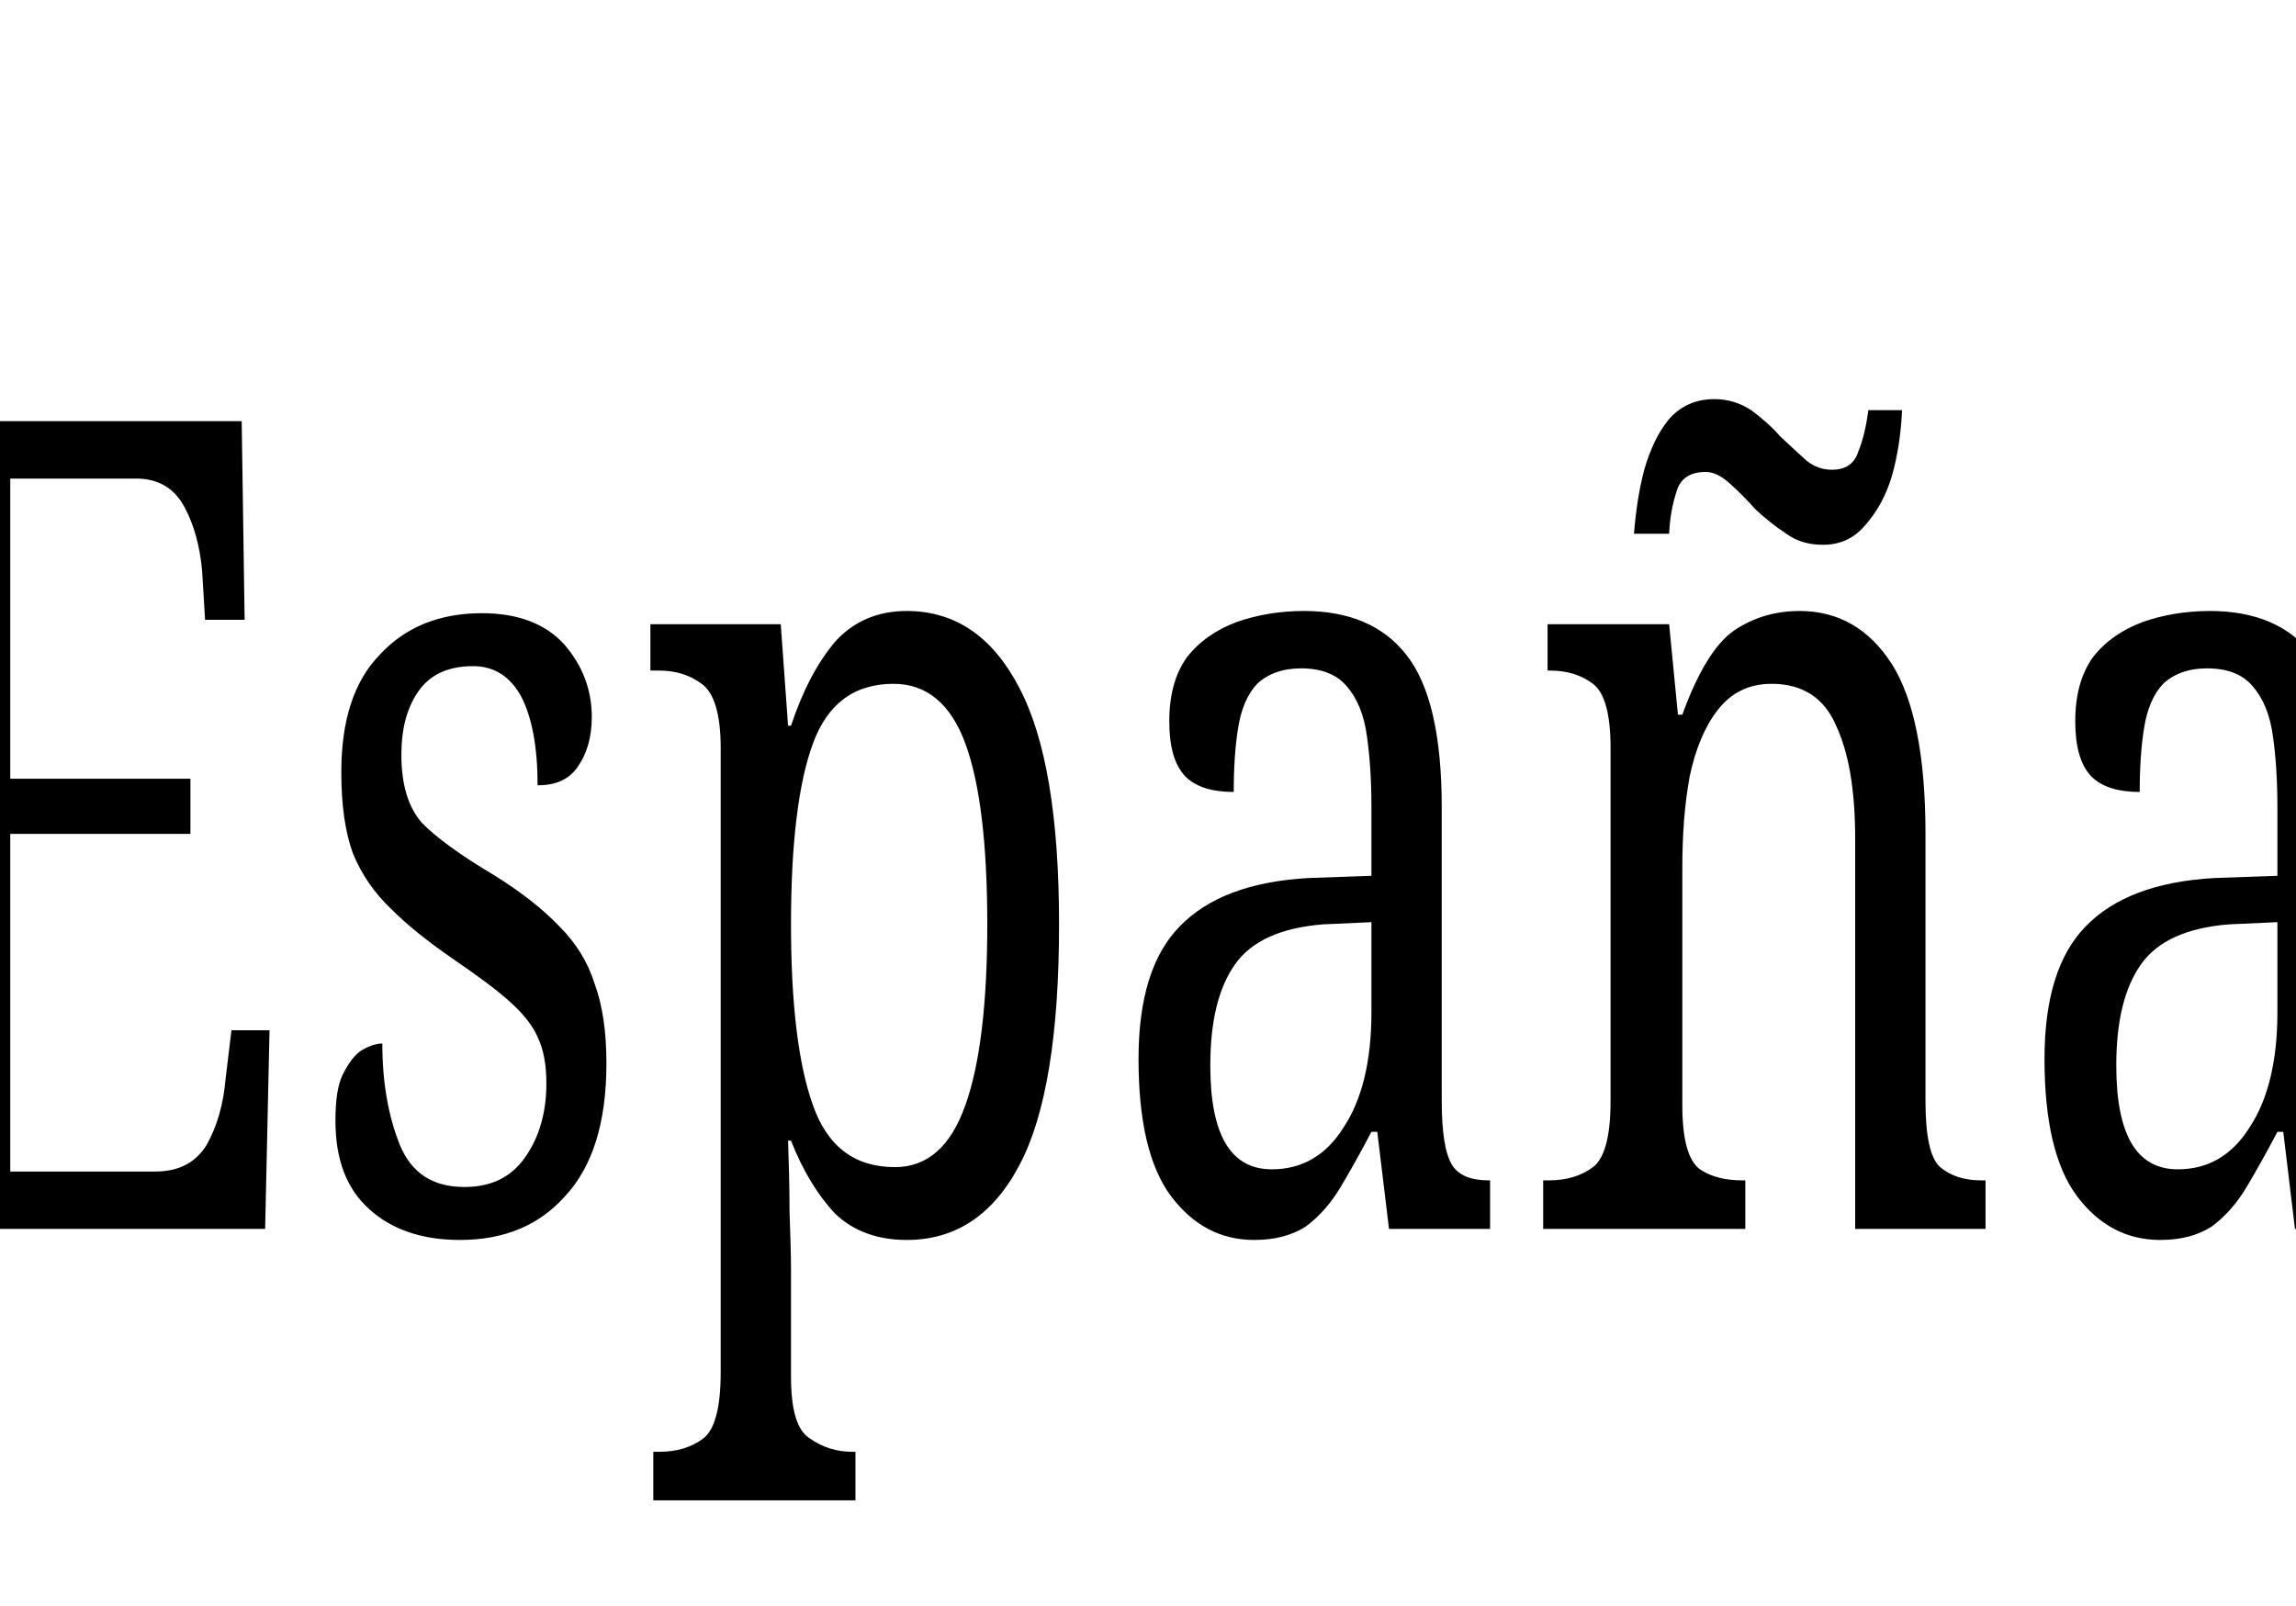
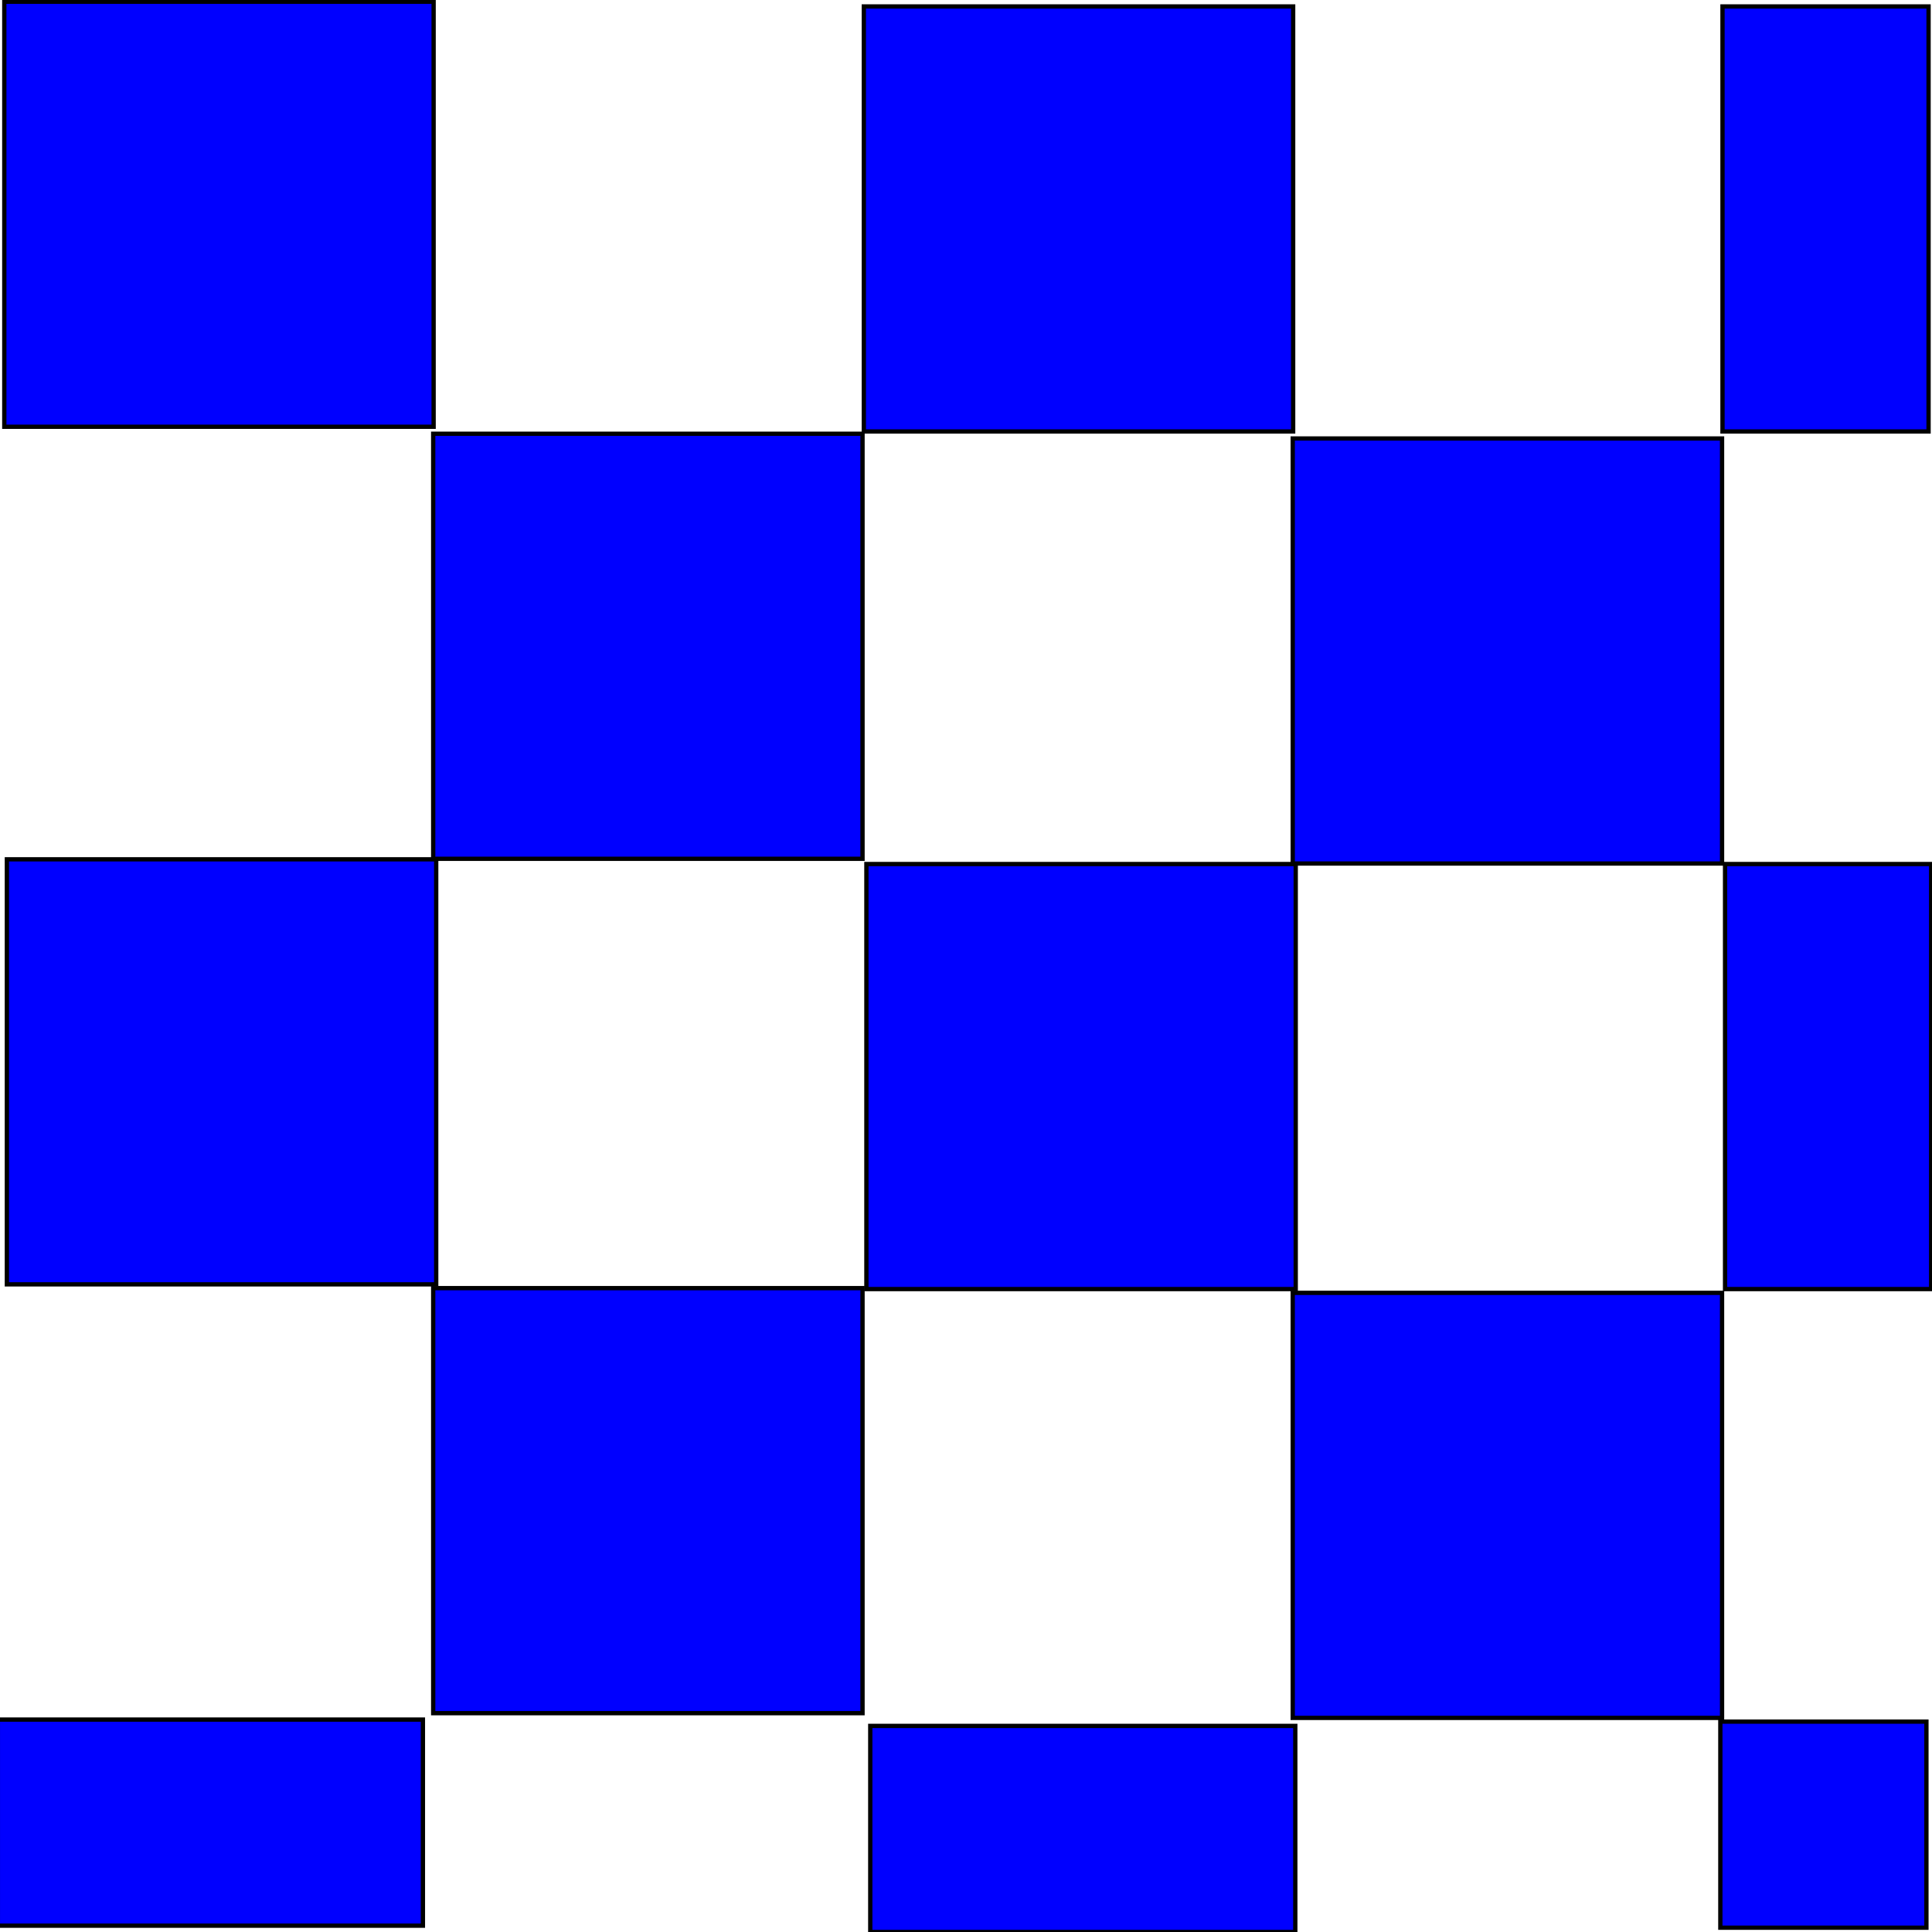
- <svg xmlns="http://www.w3.org/2000/svg" width="500.5" height="350" enable-background="new 0 0 1370.5 834.4" version="1.1" xml:space="preserve">
+ <svg xmlns="http://www.w3.org/2000/svg" width="450" height="450" enable-background="new 0 0 1370.5 834.4" version="1.1" xml:space="preserve">
  <style type="text/css">.st0{fill:#005091;}
	.st1{fill:#2B79AF;}</style>
  <g class="layer">
-     <g id="Capa_2">
-       <text fill="#000000" font-family="Serif" font-size="8" id="svg_1" stroke-width="0" text-anchor="middle" transform="matrix(20.4357 0 0 30.794 -8034.66 -13919.8)" x="405.24" xml:space="preserve" y="460.73">España</text>
-     </g>
    <g id="Capa_1" />
+     <g id="svg_12" />
+     <path d="m14.92,933.59c2.03,0 3.95,0 5.58,0c1.91,0 3.77,0.26 5.09,-0.22c2.01,-0.74 2.79,-2.51 4.39,-3.16c1.36,-0.55 3.01,-0.41 5.52,-0.47c1.68,-0.04 3.27,-0.55 4.75,-1.1c2.07,-0.77 3.31,-0.74 5.3,-0.8c1.34,-0.04 3.73,-0.02 5.23,-0.02c2.37,0 3.93,0 5.5,0c1.85,0 3.55,0.01 5.5,0c1.74,-0.01 3.09,-0.01 4.51,-0.22c2.17,-0.32 4.17,-1.12 5.38,-1.7c1.72,-0.81 3.69,-1.69 4.99,-1.84c2.01,-0.23 3.47,-0.08 5.6,-0.08c1.83,0 3.19,0 4.53,0c2.39,0 3.89,0 6.24,0c1.56,0 3.13,0 4.99,0c1.95,0 3.75,0 5.15,0c1.95,0 3.87,0 5.68,0c1.79,0 3.31,0 5.09,0c1.72,0 3.69,0 5.64,0c1.46,0 3.41,0 5.01,0c1.99,0 3.61,0 5.36,0c1.99,0 3.67,0 4.83,0c2.39,0 4.23,0 5.52,0c1.4,0 3.73,0 5.44,0c1.75,0 3.47,0 5.78,0c1.3,0 2.91,0 5.32,0c1.58,0 2.75,0 4.63,0c2.05,0 3.53,0 5.76,0c1.48,0 3.59,0 4.93,0c1.89,0 4.31,0 5.5,0c1.87,0 3.21,0 5.44,0c1.66,0 3.43,0 5.23,0c1.75,0 3.43,0 5.68,0c1.44,0 2.91,0 5.38,0c1.89,0 2.91,0 4.99,0c1.04,0 3.09,0 5.86,0c1.6,0 3.07,0 4.51,0c2.25,0 3.93,0 5.68,0c0.9,0 2.67,0 5.23,0c1.52,0 3.57,0 4.83,0c2.41,0 4.23,0 5.48,0c2.65,0 4.09,0 5.56,0c1.5,0 2.97,0 5.76,0c1.28,0 3.05,0 5.13,0c1.75,0 3.49,0 5.23,0c2.13,0 3.33,0 5.3,0c1.34,0 3.73,0 5.23,0c1.4,0 3.39,0 5.5,0c1.85,0 3.55,0 5.5,0c1.72,0 3.03,0 4.39,0c2.51,0 4.07,0 5.94,0c1.99,0 3.59,0 5.09,0c2.21,0 3.87,0 5.64,0c1.42,0 3.79,0 5.15,0c1.34,0 3.71,0 5.32,0c2.03,0 3.39,0 4.93,0c2.57,0 3.95,0 5.6,0c1.99,0 3.59,0 5.58,0c1.66,0 3.53,0 5.09,0c1.58,0 3.81,0 5.58,0c1.81,0 3.31,0 5.28,0c1.6,0 3.59,0 5.15,0c1.99,0 3.53,0 5.32,0c2.03,0 3.83,0 5.38,0c1.79,0 3.95,0 5.28,0c1.48,0 3.69,0 5.46,0c1.79,0 3.19,0 5.26,0c1.89,0 3.25,0 4.87,0c2.35,0 4.15,0.02 5.34,-0.04c1.79,-0.09 4.19,-0.49 5.34,-0.78c1.62,-0.4 3.69,-1.01 5.24,-1.1c1.91,-0.1 3.47,-0.01 5.19,-0.01c2.37,0 3.55,0 5.64,0c1.91,0 3.87,0 5.23,0c1.68,0 3.67,0 5.36,0c1.24,0 3.95,0 5.4,0c1.5,0 2.97,0 5.15,0c1.99,0 3.75,0 5.64,0c1.66,0 3.75,0.04 5.23,-0.04c1.16,-0.06 3.77,-0.56 5.19,-1.05c1.52,-0.52 3.03,-1.2 4.63,-1.82c1.6,-0.62 3.17,-1.18 4.75,-1.61c2.19,-0.6 4.15,-0.98 5.8,-1.13c1.44,-0.14 3.85,-0.11 4.93,-0.11c1.7,0 4.07,0 5.84,0c1.68,0 3.55,0 5.17,0c1.99,0 3.39,0 5.26,0c1.5,0 3.87,0 5.15,0c1.4,0 2.83,0 5.62,0c1.28,0 3.05,0 5.13,0c1.87,0 3.37,0 5.76,0c1.34,0 2.69,0 5.05,0c1.6,0 3.63,0 5.11,0c1.42,0 3.81,0 5.19,0c1.44,0 2.91,0 5.68,0c1.28,0 3.03,0 5.13,0c1.79,0 3.83,0 5.44,0c1.74,0 3.73,0 5.4,0c1.16,0 3.55,0 5.34,0c1.2,0 3.59,0 5.36,0c1.68,0 3.55,0 4.97,0c1.68,0 3.65,0 5.36,0c1.93,0 2.93,0 4.95,0c1.89,0 4.35,0 5.76,0c1.3,0 3.71,0 5.54,0c1.3,0 2.69,0 5.03,0c1.72,0 3.47,0 5.17,0c2.31,0 3.61,0 5.23,0c2.41,0 3.99,0 5.15,0c1.87,0 3.95,0 5.4,0c2.23,0 3.71,0 5.84,0c1.32,0 3.07,0 5.34,0c1.58,0 3.37,0 4.85,0c1.75,0 3.75,0 5.94,0c1.56,0 3.19,0 4.03,0c2.65,0 4.53,0 6.44,0c0.98,0 2.95,0 4.95,0c1.99,0 3.95,0 4.91,0c1.85,0 4.41,0 5.92,0c1.4,0 3.31,0 5.72,0c1.22,0 3.21,0 4.71,0c2.61,0 3.59,0 5.62,0c1.04,0 3.13,0 4.13,0c2.77,0 4.37,0 5.84,0c2.17,0 4.51,0 6.26,0c0.92,0 2.81,0 4.77,0c1.99,0 3.99,0 4.99,0c1.99,0 3.99,0 4.99,0c2.99,0 3.99,0 5.94,0c1.89,0 2.81,0 5.36,0c2.21,0 3.53,0 5.28,0c2.01,0 3.89,0 6.02,0c1.26,0 2.61,0 4.59,0c2.19,0 3.93,0 5.68,0c1.58,0 3.69,0 4.95,0c2.09,0 3.55,0 5.7,0c1.36,0 3.19,0 4.77,0c2.23,0 4.21,0 5.56,0c1.62,0 3.97,0 5.76,0c1.24,0 3.15,0 5.23,0c1.46,0 2.95,0 4.45,0c2.85,0 4.19,0 6.06,0c1.22,0 3.61,0 5.44,0c1.28,0 3.29,0 5.44,0c1.5,0 2.97,0.01 5.15,0c1.36,0 3.33,0.13 4.95,-0.49c2.15,-0.83 2.87,-2.02 3.89,-2.82c2.03,-1.62 3.39,-2.07 5.42,-2.33c1.3,-0.17 3.51,-0.12 5.3,-0.12c1.79,0 3.23,0 4.81,0c2.05,0 3.81,0 5.84,0c1.44,0 3.57,0 5.4,0c1.34,0 2.69,0 5.07,0c1.81,0 3.77,0 5.3,0c1.87,0 3.89,0 5.26,0c2.03,0 3.45,0 5.4,0c1.91,0 3.85,0 5.48,0c1.83,0 3.55,-0.31 5.07,0.33c1.66,0.7 2.43,2.44 4.49,3.19c1.48,0.54 2.73,0.36 5.05,1.17c1.22,0.42 2.77,1.51 4.73,2.35c1.58,0.68 3.29,0.64 5.01,0.64c1.87,0 3.57,-0.03 5.17,0c1.95,0.03 3.79,0.29 5.4,0.96c1.7,0.7 3.39,0.76 5.26,0.97c1.56,0.17 3.09,1.34 4.11,2.27c1.64,1.49 2.59,2.72 4.73,3.26c1.38,0.35 2.89,0.23 4.97,0.23c1.7,0 3.57,0 5.58,0c1.66,0 3.41,0 4.83,0c1.95,0 3.87,0 5.82,0c1.34,0 3.65,0 5.23,0c1.46,0 3.51,-0.08 5.05,0.85c1.54,0.92 2.65,2.1 4.71,2.67c1.06,0.29 2.71,0.32 5.24,0.33c1.32,0 3.37,0 4.93,0c2.07,0 3.85,-0.32 5.44,0.08c1.74,0.44 2.87,1.94 3.99,2.67c1.81,1.19 3.77,1.09 5.6,1.09c1.64,0 3.45,-0.11 5.07,0.02c1.95,0.16 3.45,1.15 4.67,2.28l1.6,1.22l1.4,0.42" fill="#0000ff" id="svg_7" stroke="#000000" />
+     <rect fill="#0000ff" height="99" id="svg_1" stroke="#000000" width="100" x="1" y="0.4" />
+     <rect fill="#0000ff" height="99" id="svg_2" stroke="#000000" width="100" x="201.2" y="1.5" />
+     <rect fill="#0000ff" height="99" id="svg_3" stroke="#000000" width="48" x="401.2" y="1.5" />
+     <g id="svg_9" />
+     <g id="svg_8" />
+     <rect fill="#0000ff" height="99" id="svg_6" stroke="#000000" width="100" x="1.6" y="200.15" />
+     <rect fill="#0000ff" height="99" id="svg_5" stroke="#000000" width="100" x="201.8" y="201.25" />
+     <rect fill="#0000ff" height="99" id="svg_4" stroke="#000000" width="48" x="401.8" y="201.25" />
+     <g id="svg_15" />
+     <g id="svg_14" />
+     <rect fill="#0000ff" height="99" id="svg_13" stroke="#000000" width="100" x="100.9" y="101.03" />
+     <rect fill="#0000ff" height="99" id="svg_11" stroke="#000000" width="100" x="301.1" y="102.13" />
+     <g id="svg_20" />
+     <g id="svg_19" />
+     <rect fill="#0000ff" height="99" id="svg_18" stroke="#000000" width="100" x="100.9" y="300.03" />
+     <rect fill="#0000ff" height="99" id="svg_17" stroke="#000000" width="100" x="301.1" y="301.13" />
+     <rect fill="#0000ff" height="99" id="svg_16" stroke="#000000" transform="rotate(-90 49 424.625)" width="48" x="25.1" y="375.13" />
+     <rect fill="#0000ff" height="99" id="svg_26" stroke="#000000" transform="rotate(-90 252.2 426.1)" width="48" x="228.3" y="376.6" />
+     <rect fill="#0000ff" height="48" id="svg_27" stroke="#000000" transform="matrix(1 0 0 1 0 0) rotate(-90 424.7 425)" width="48" x="400.7" y="401" />
  </g>
</svg>
